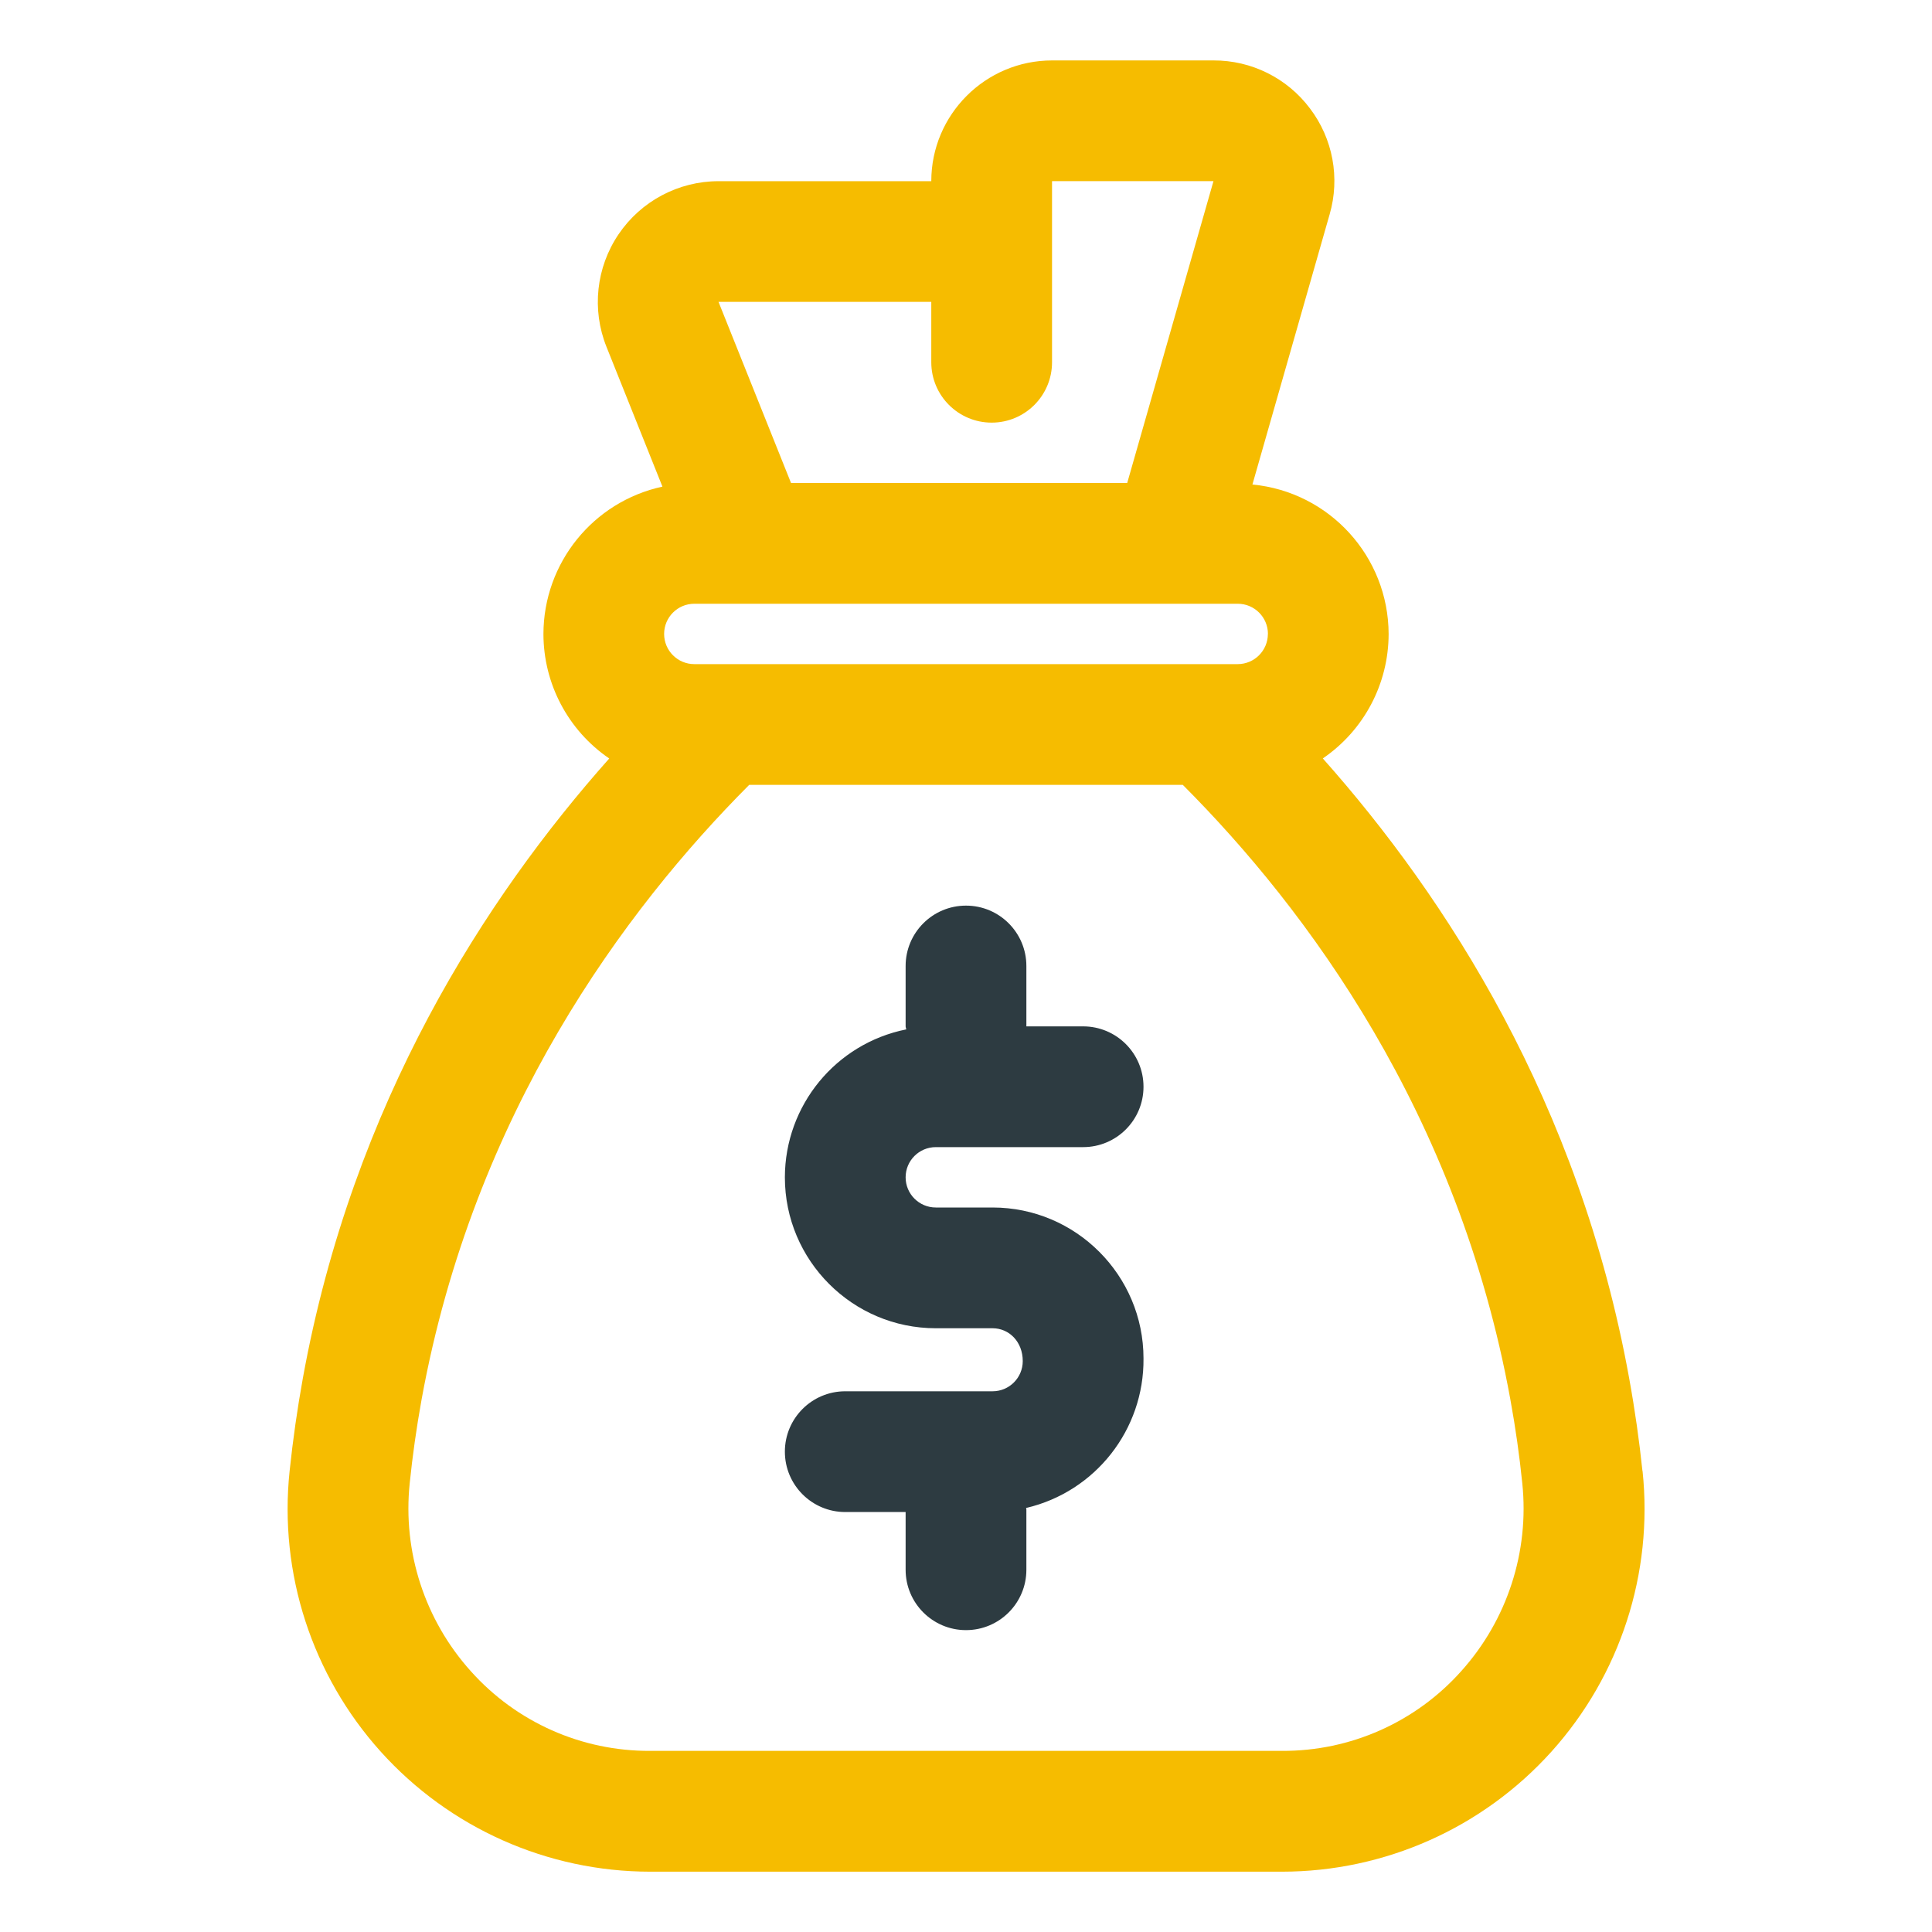
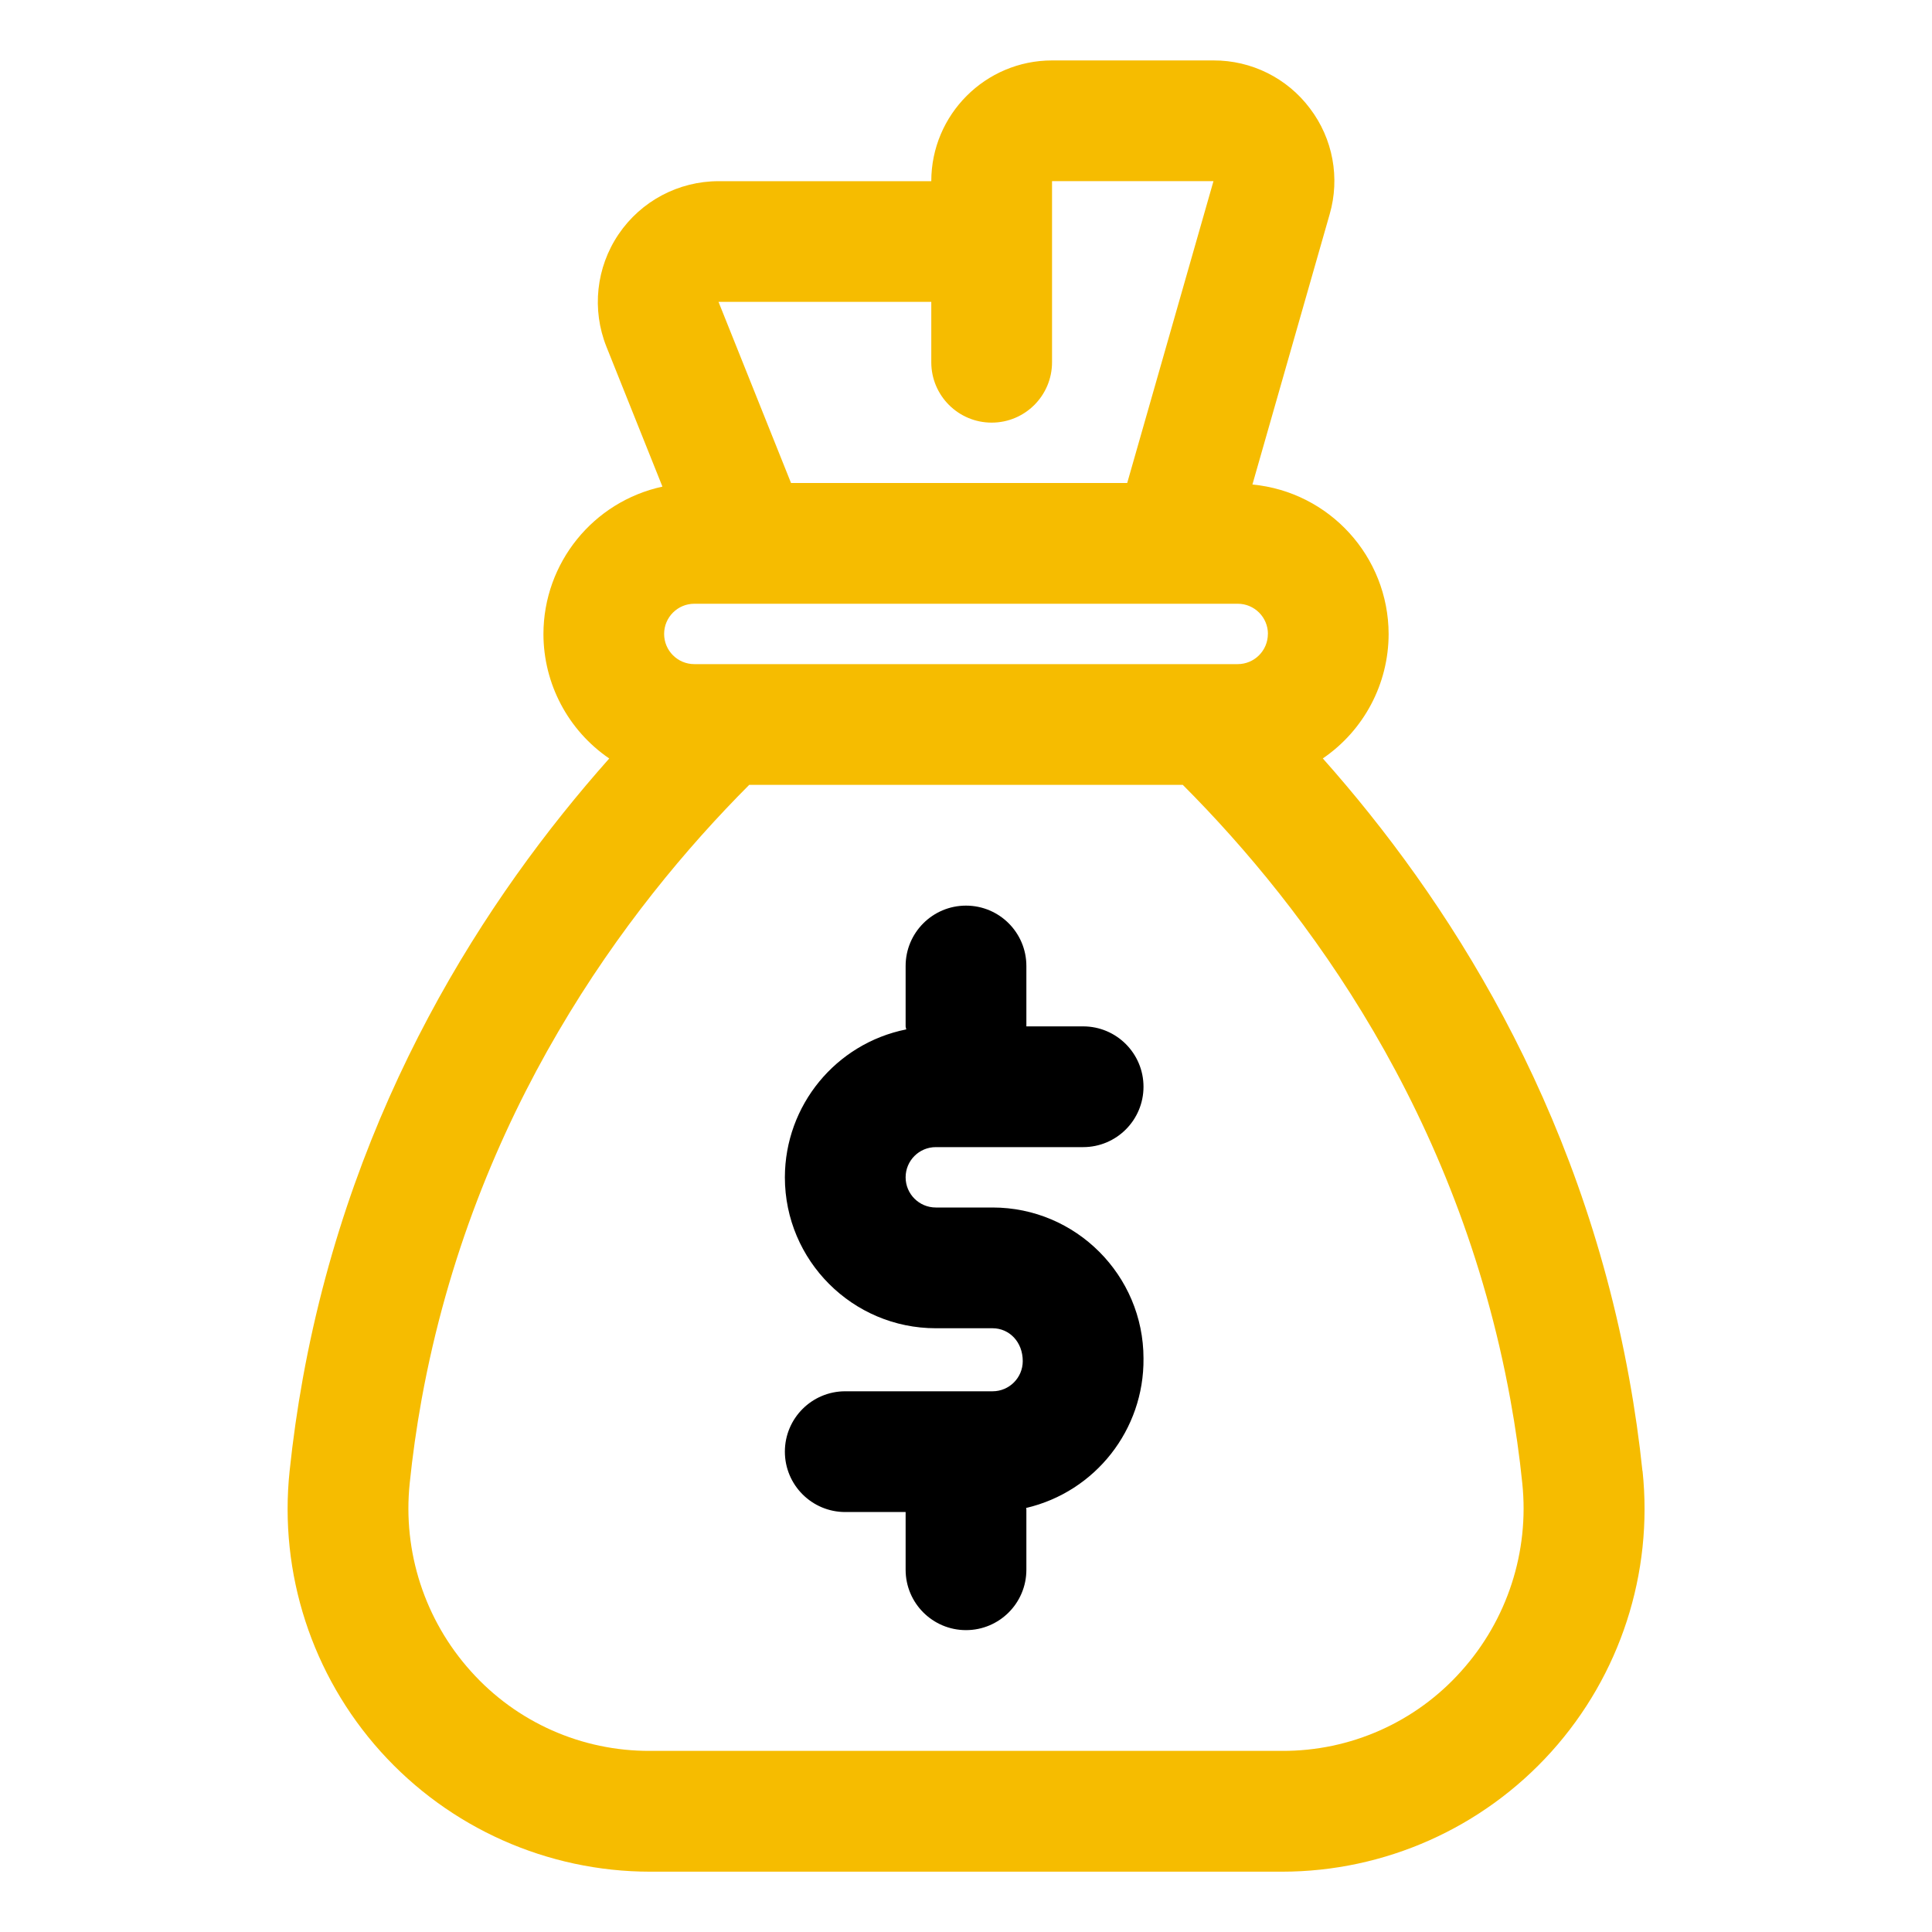
<svg xmlns="http://www.w3.org/2000/svg" version="1.1" width="512" height="512" x="0" y="0" viewBox="0 0 32 32" style="enable-background:new 0 0 512 512" xml:space="preserve" class="">
  <g>
    <path fill="#f6bc00" d="M27.204 24.364c-.052-.5-.125-1.015-.221-1.542-.828-4.561-3.023-7.953-5.073-10.26A2.498 2.498 0 0 0 23 10.5a2.494 2.494 0 0 0-2.256-2.475l1.279-4.475a1.985 1.985 0 0 0-.326-1.754 1.987 1.987 0 0 0-1.598-.795h-2.674c-1.103 0-2 .897-2 2h-3.523a2 2 0 0 0-1.857 2.743l.927 2.316a2.502 2.502 0 0 0-1.971 2.441 2.5 2.5 0 0 0 1.09 2.062c-2.05 2.306-4.245 5.699-5.074 10.26a20.92 20.92 0 0 0-.22 1.541 6.007 6.007 0 0 0 5.972 6.637h10.465a6.007 6.007 0 0 0 5.972-6.636zM21 10.5a.5.5 0 0 1-.5.5h-9a.5.5 0 0 1 0-1H20.501a.5.5 0 0 1 .5.5zM15.425 5v1a1 1 0 1 0 2 0V3h2.674L18.67 8h-5.568l-1.201-3h3.523zm8.777 22.68a3.95 3.95 0 0 1-2.97 1.32H10.768a3.954 3.954 0 0 1-2.97-1.32 4.03 4.03 0 0 1-1.012-3.112c.046-.45.111-.914.197-1.389.862-4.738 3.366-8.113 5.426-10.179h7.182c2.06 2.065 4.563 5.44 5.425 10.178.087.476.152.939.198 1.391a4.029 4.029 0 0 1-1.012 3.111z" data-original="#0c474d" class="" />
-     <path fill="#2d3b41" d="M16.44 20h-.94a.5.5 0 0 1 0-1h2.44a1 1 0 1 0 0-2H17v-1a1 1 0 1 0-2 0v1c0 .018.009.032.01.05A2.503 2.503 0 0 0 13 19.5c0 1.378 1.121 2.5 2.5 2.5h.94c.275 0 .5.224.5.544a.5.5 0 0 1-.5.5H14a1 1 0 1 0 0 2h1V26a1 1 0 1 0 2 0v-1c0-.008-.004-.015-.005-.023A2.518 2.518 0 0 0 18.94 22.5c0-1.378-1.121-2.5-2.5-2.5z" data-original="#3cacb6" class="" />
+     <path fill="#000000" d="M16.44 20h-.94a.5.5 0 0 1 0-1h2.44a1 1 0 1 0 0-2H17v-1a1 1 0 1 0-2 0v1c0 .018.009.032.01.05A2.503 2.503 0 0 0 13 19.5c0 1.378 1.121 2.5 2.5 2.5h.94c.275 0 .5.224.5.544a.5.5 0 0 1-.5.5H14a1 1 0 1 0 0 2h1V26a1 1 0 1 0 2 0v-1c0-.008-.004-.015-.005-.023A2.518 2.518 0 0 0 18.94 22.5c0-1.378-1.121-2.5-2.5-2.5z" data-original="#3cacb6" class="" />
  </g>
</svg>
